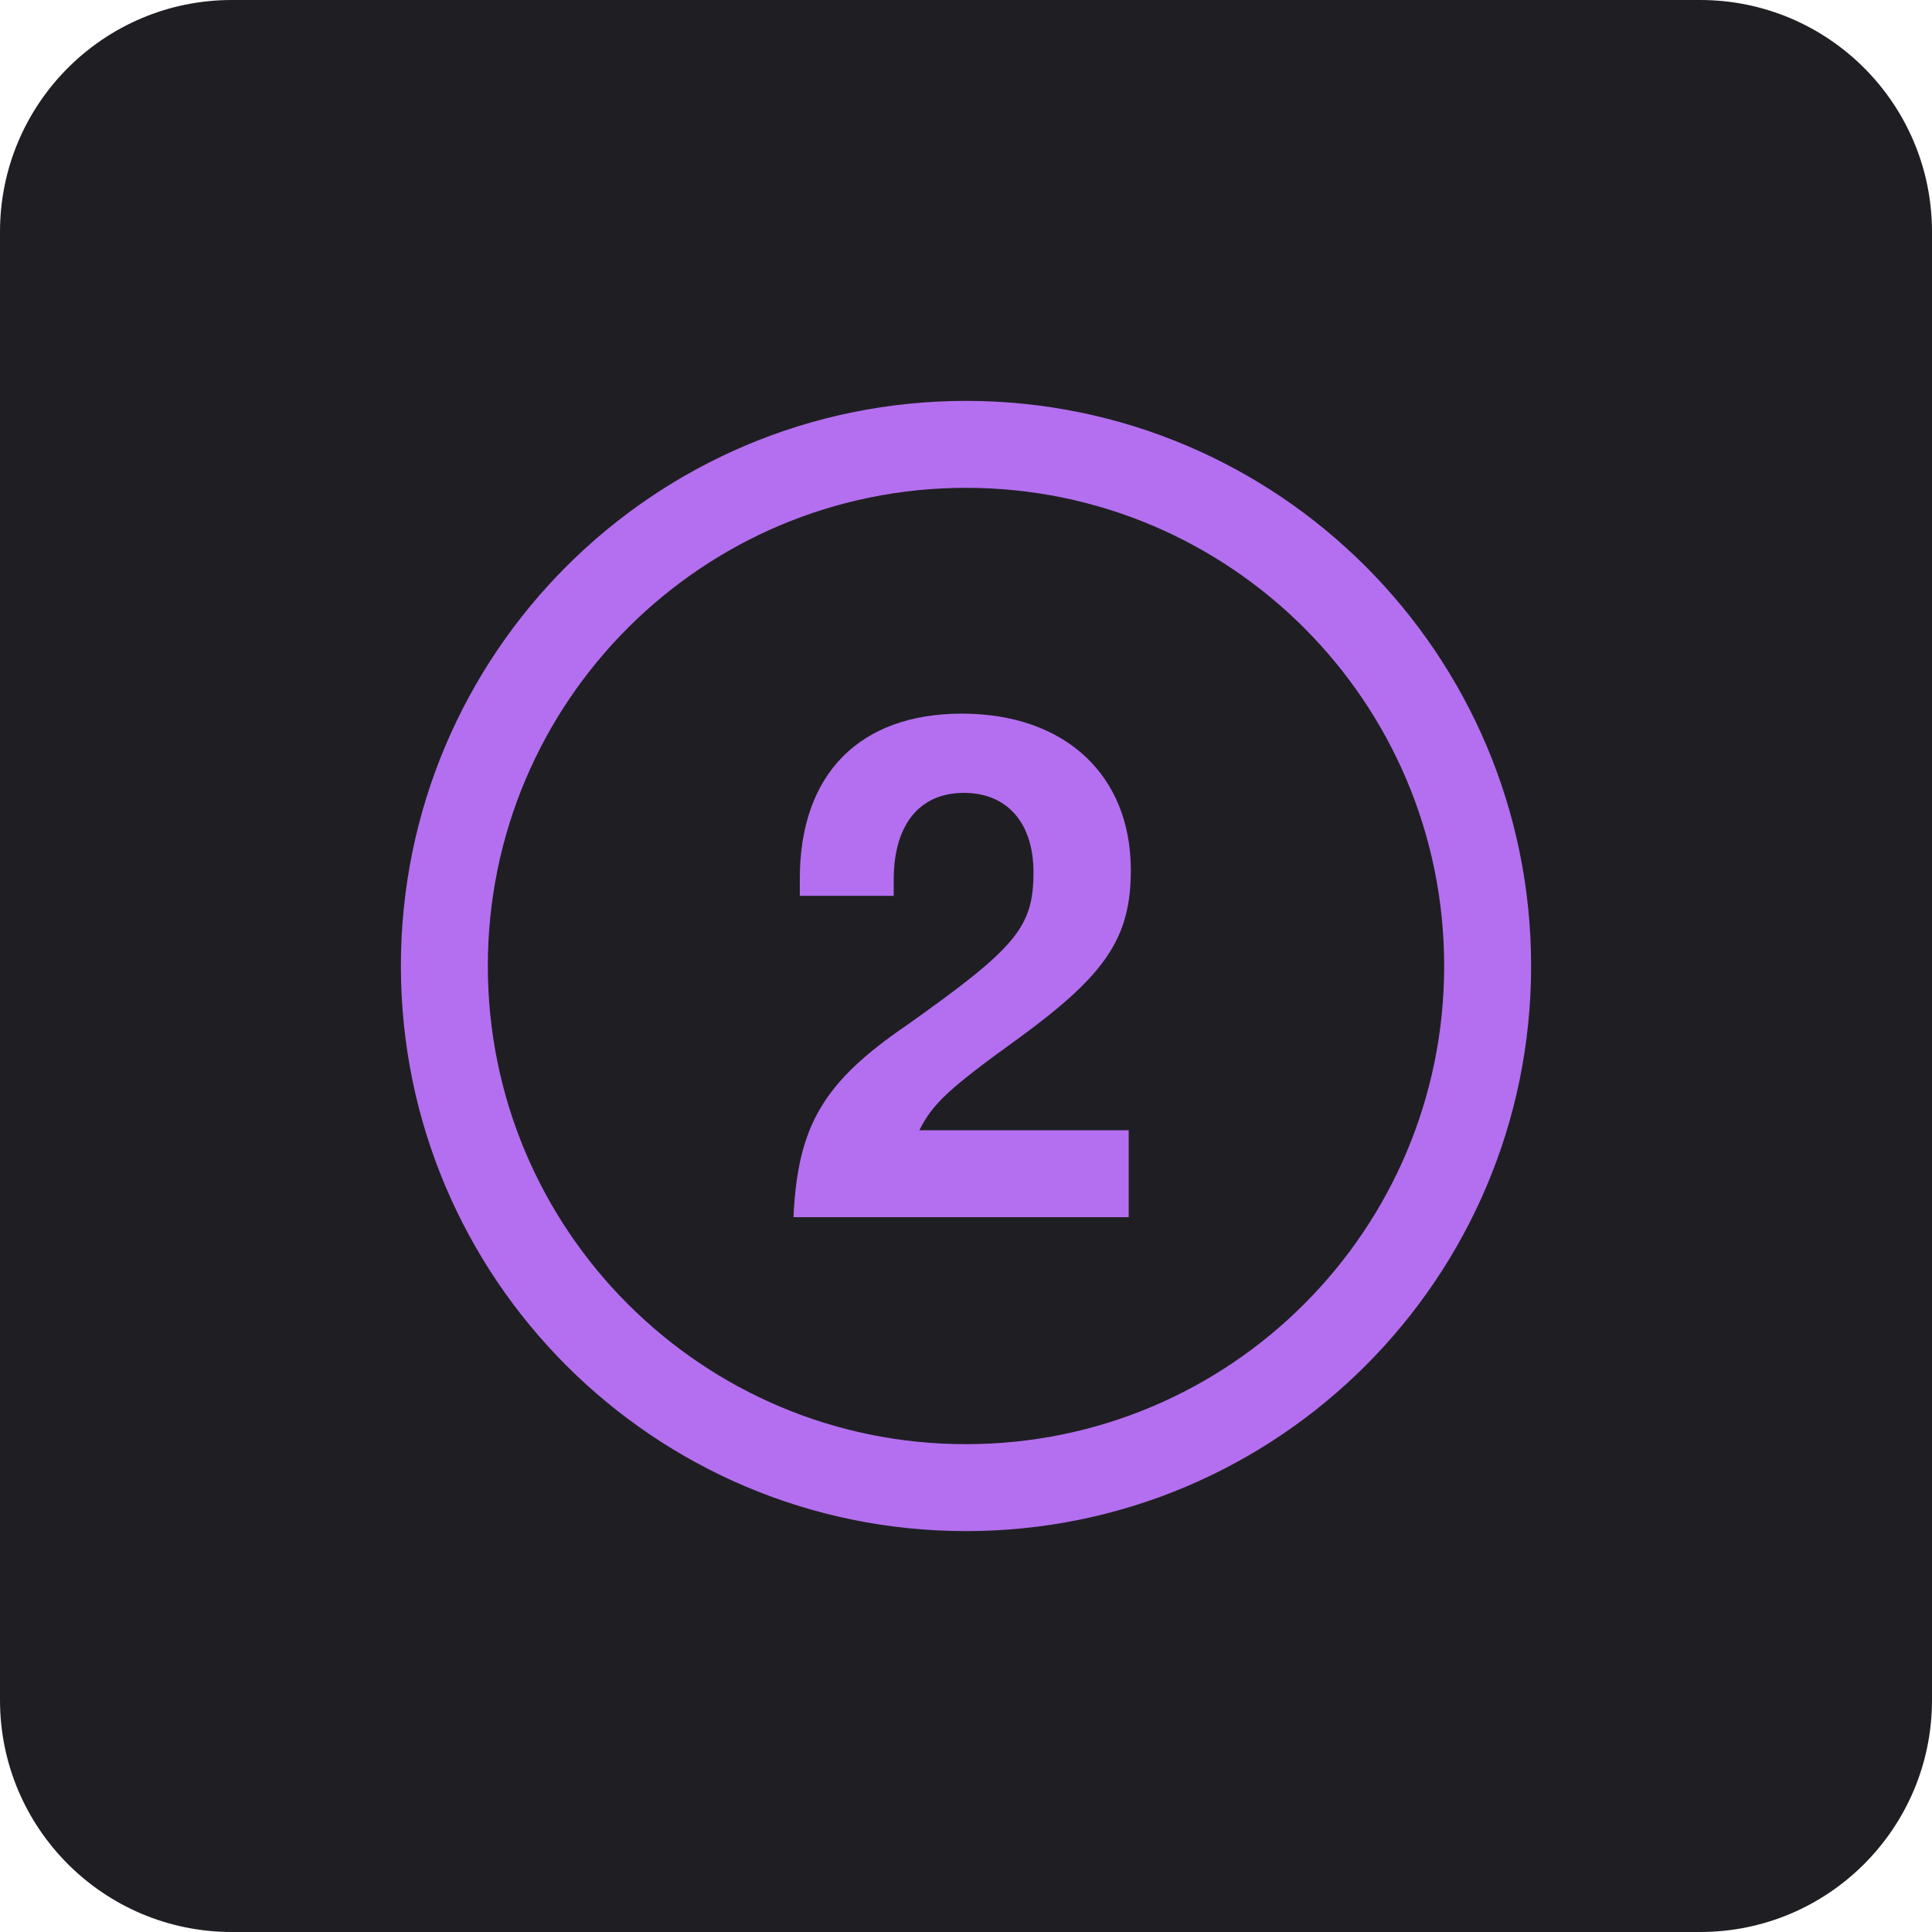
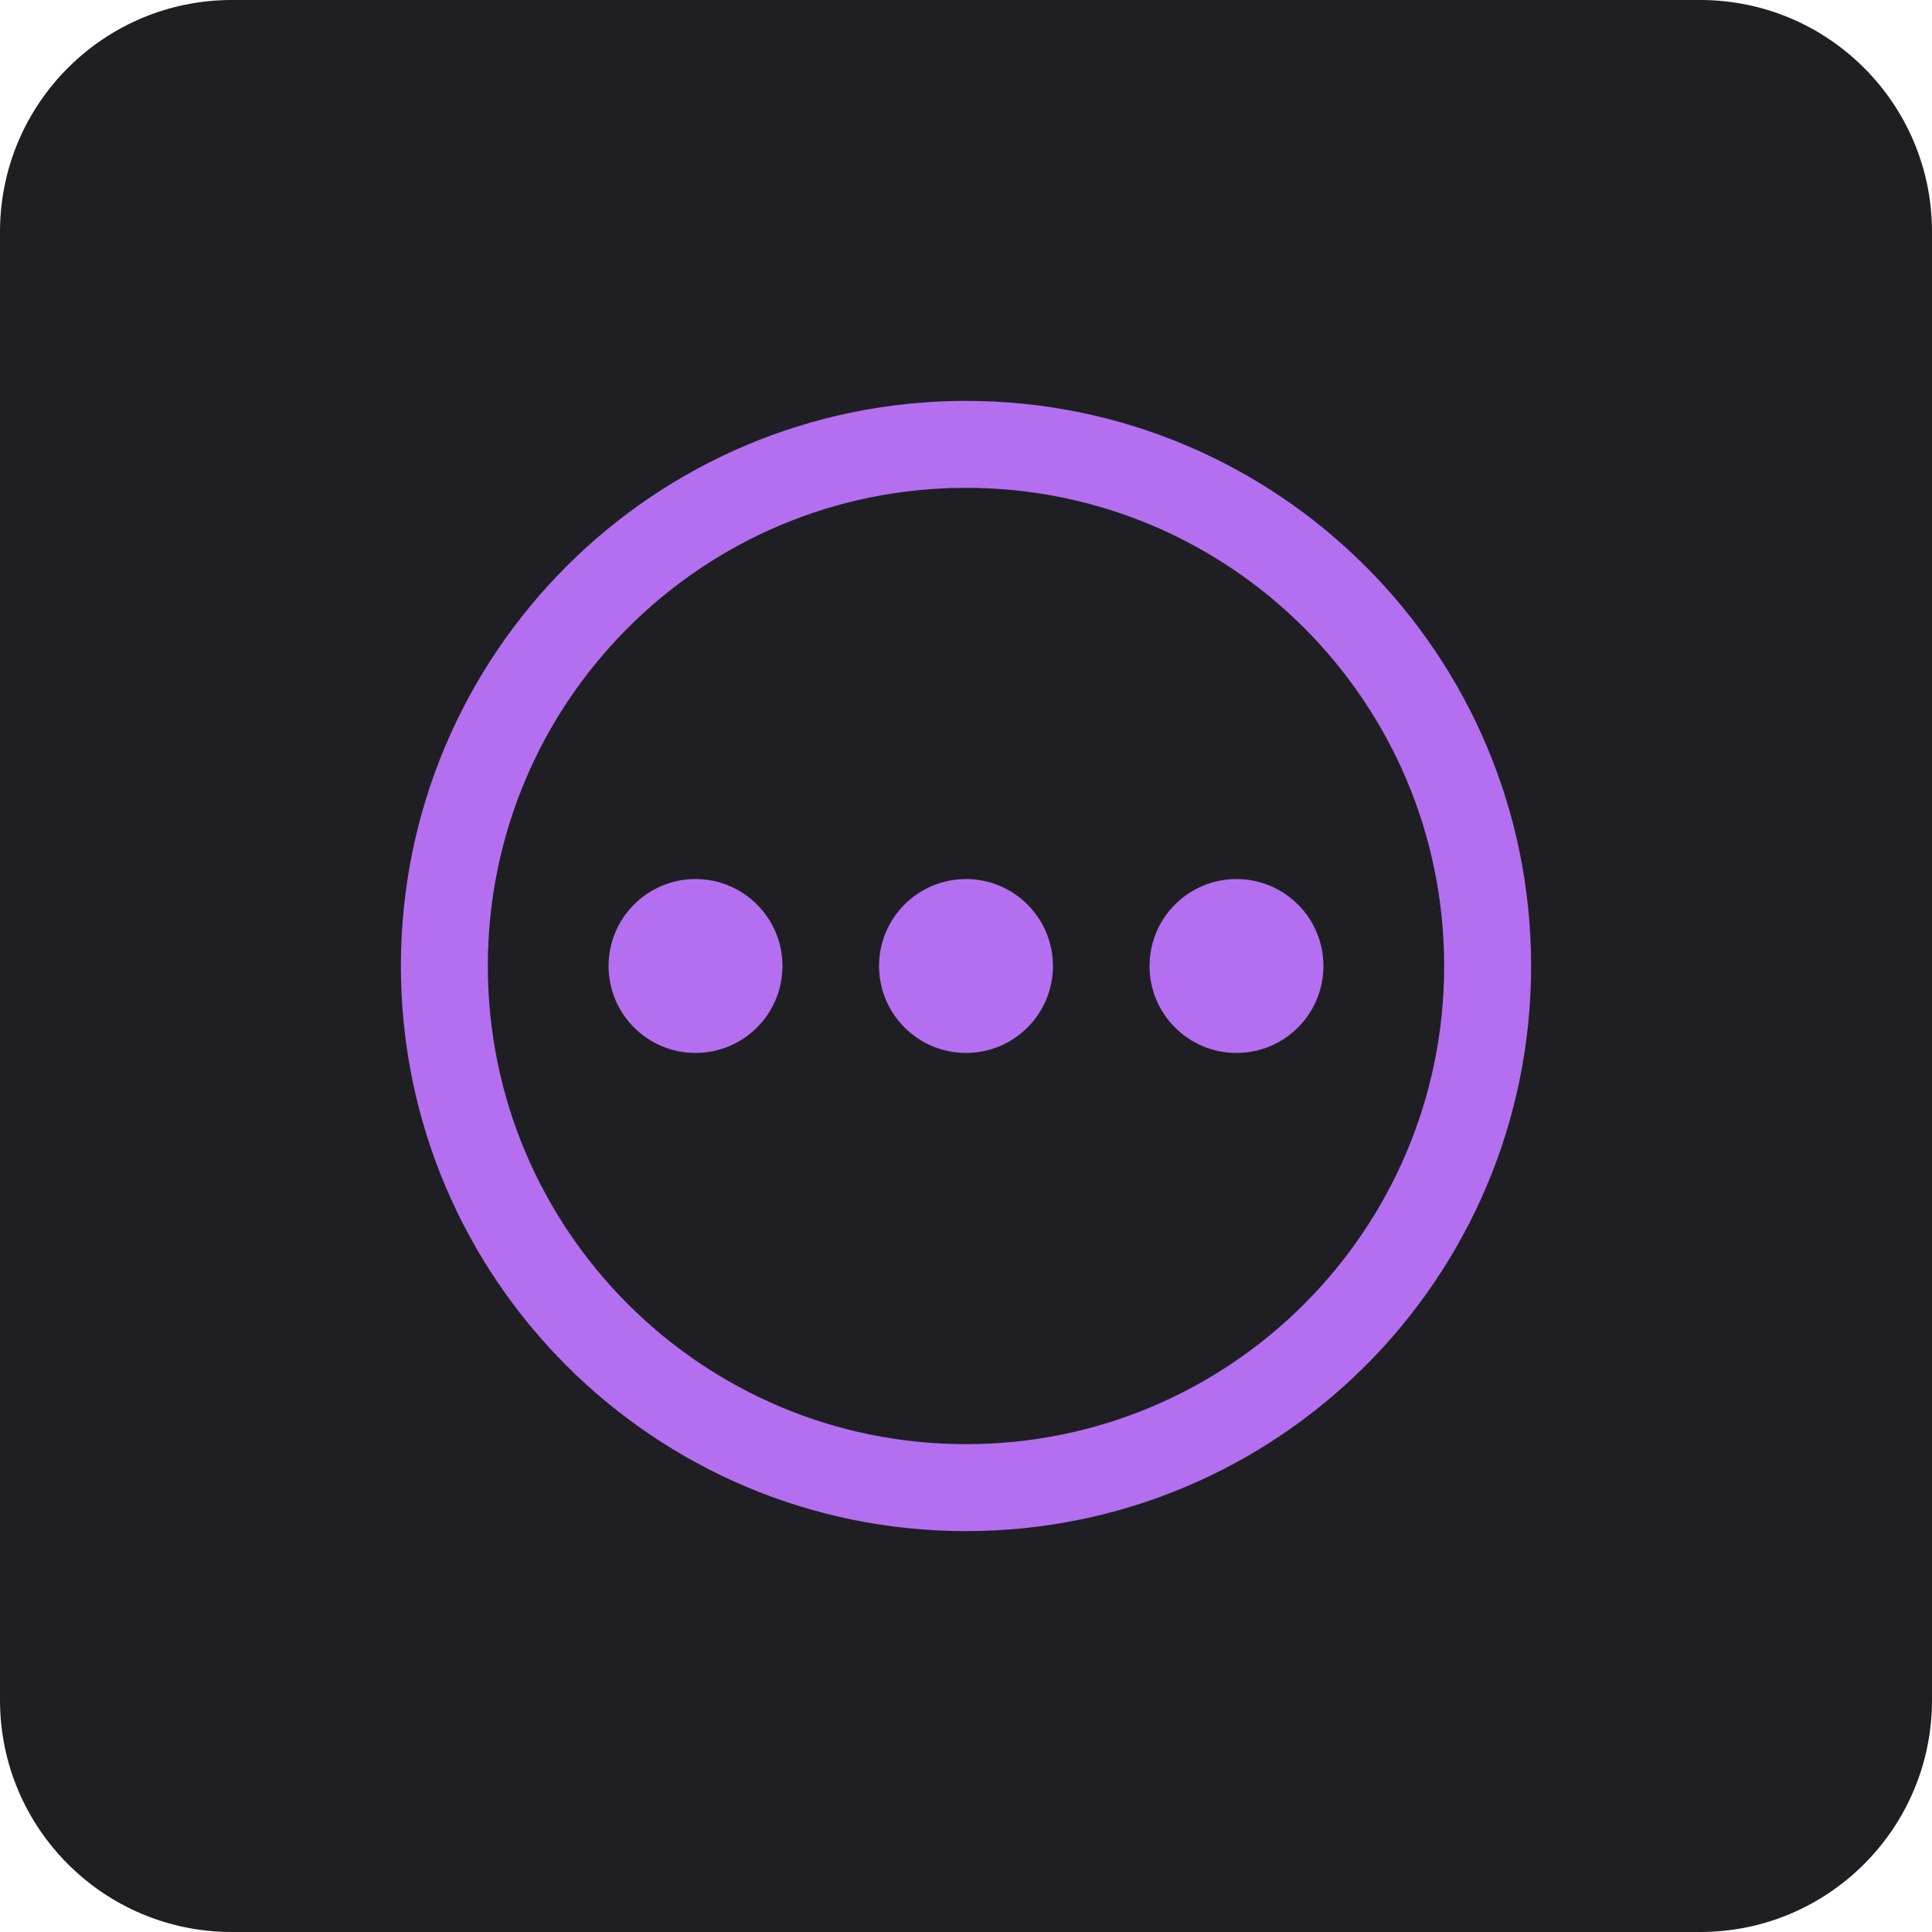
<svg xmlns="http://www.w3.org/2000/svg" viewBox="0 0 200 200" width="200" height="200">
  <rect width="200" height="200" rx="24" fill="#1f1f23" />
  <circle cx="100" cy="100" r="54" fill="none" stroke="#b46ff0" stroke-width="9" />
-   <text x="100" y="126" font-family="Segoe UI,Helvetica,Arial,sans-serif" font-size="72" font-weight="800" text-anchor="middle" fill="#b46ff0">2</text>
+   <circle cx="72" cy="100" r="9" fill="#b46ff0" />
+   <circle cx="100" cy="100" r="9" fill="#b46ff0" />
+   <circle cx="128" cy="100" r="9" fill="#b46ff0" />
</svg>
